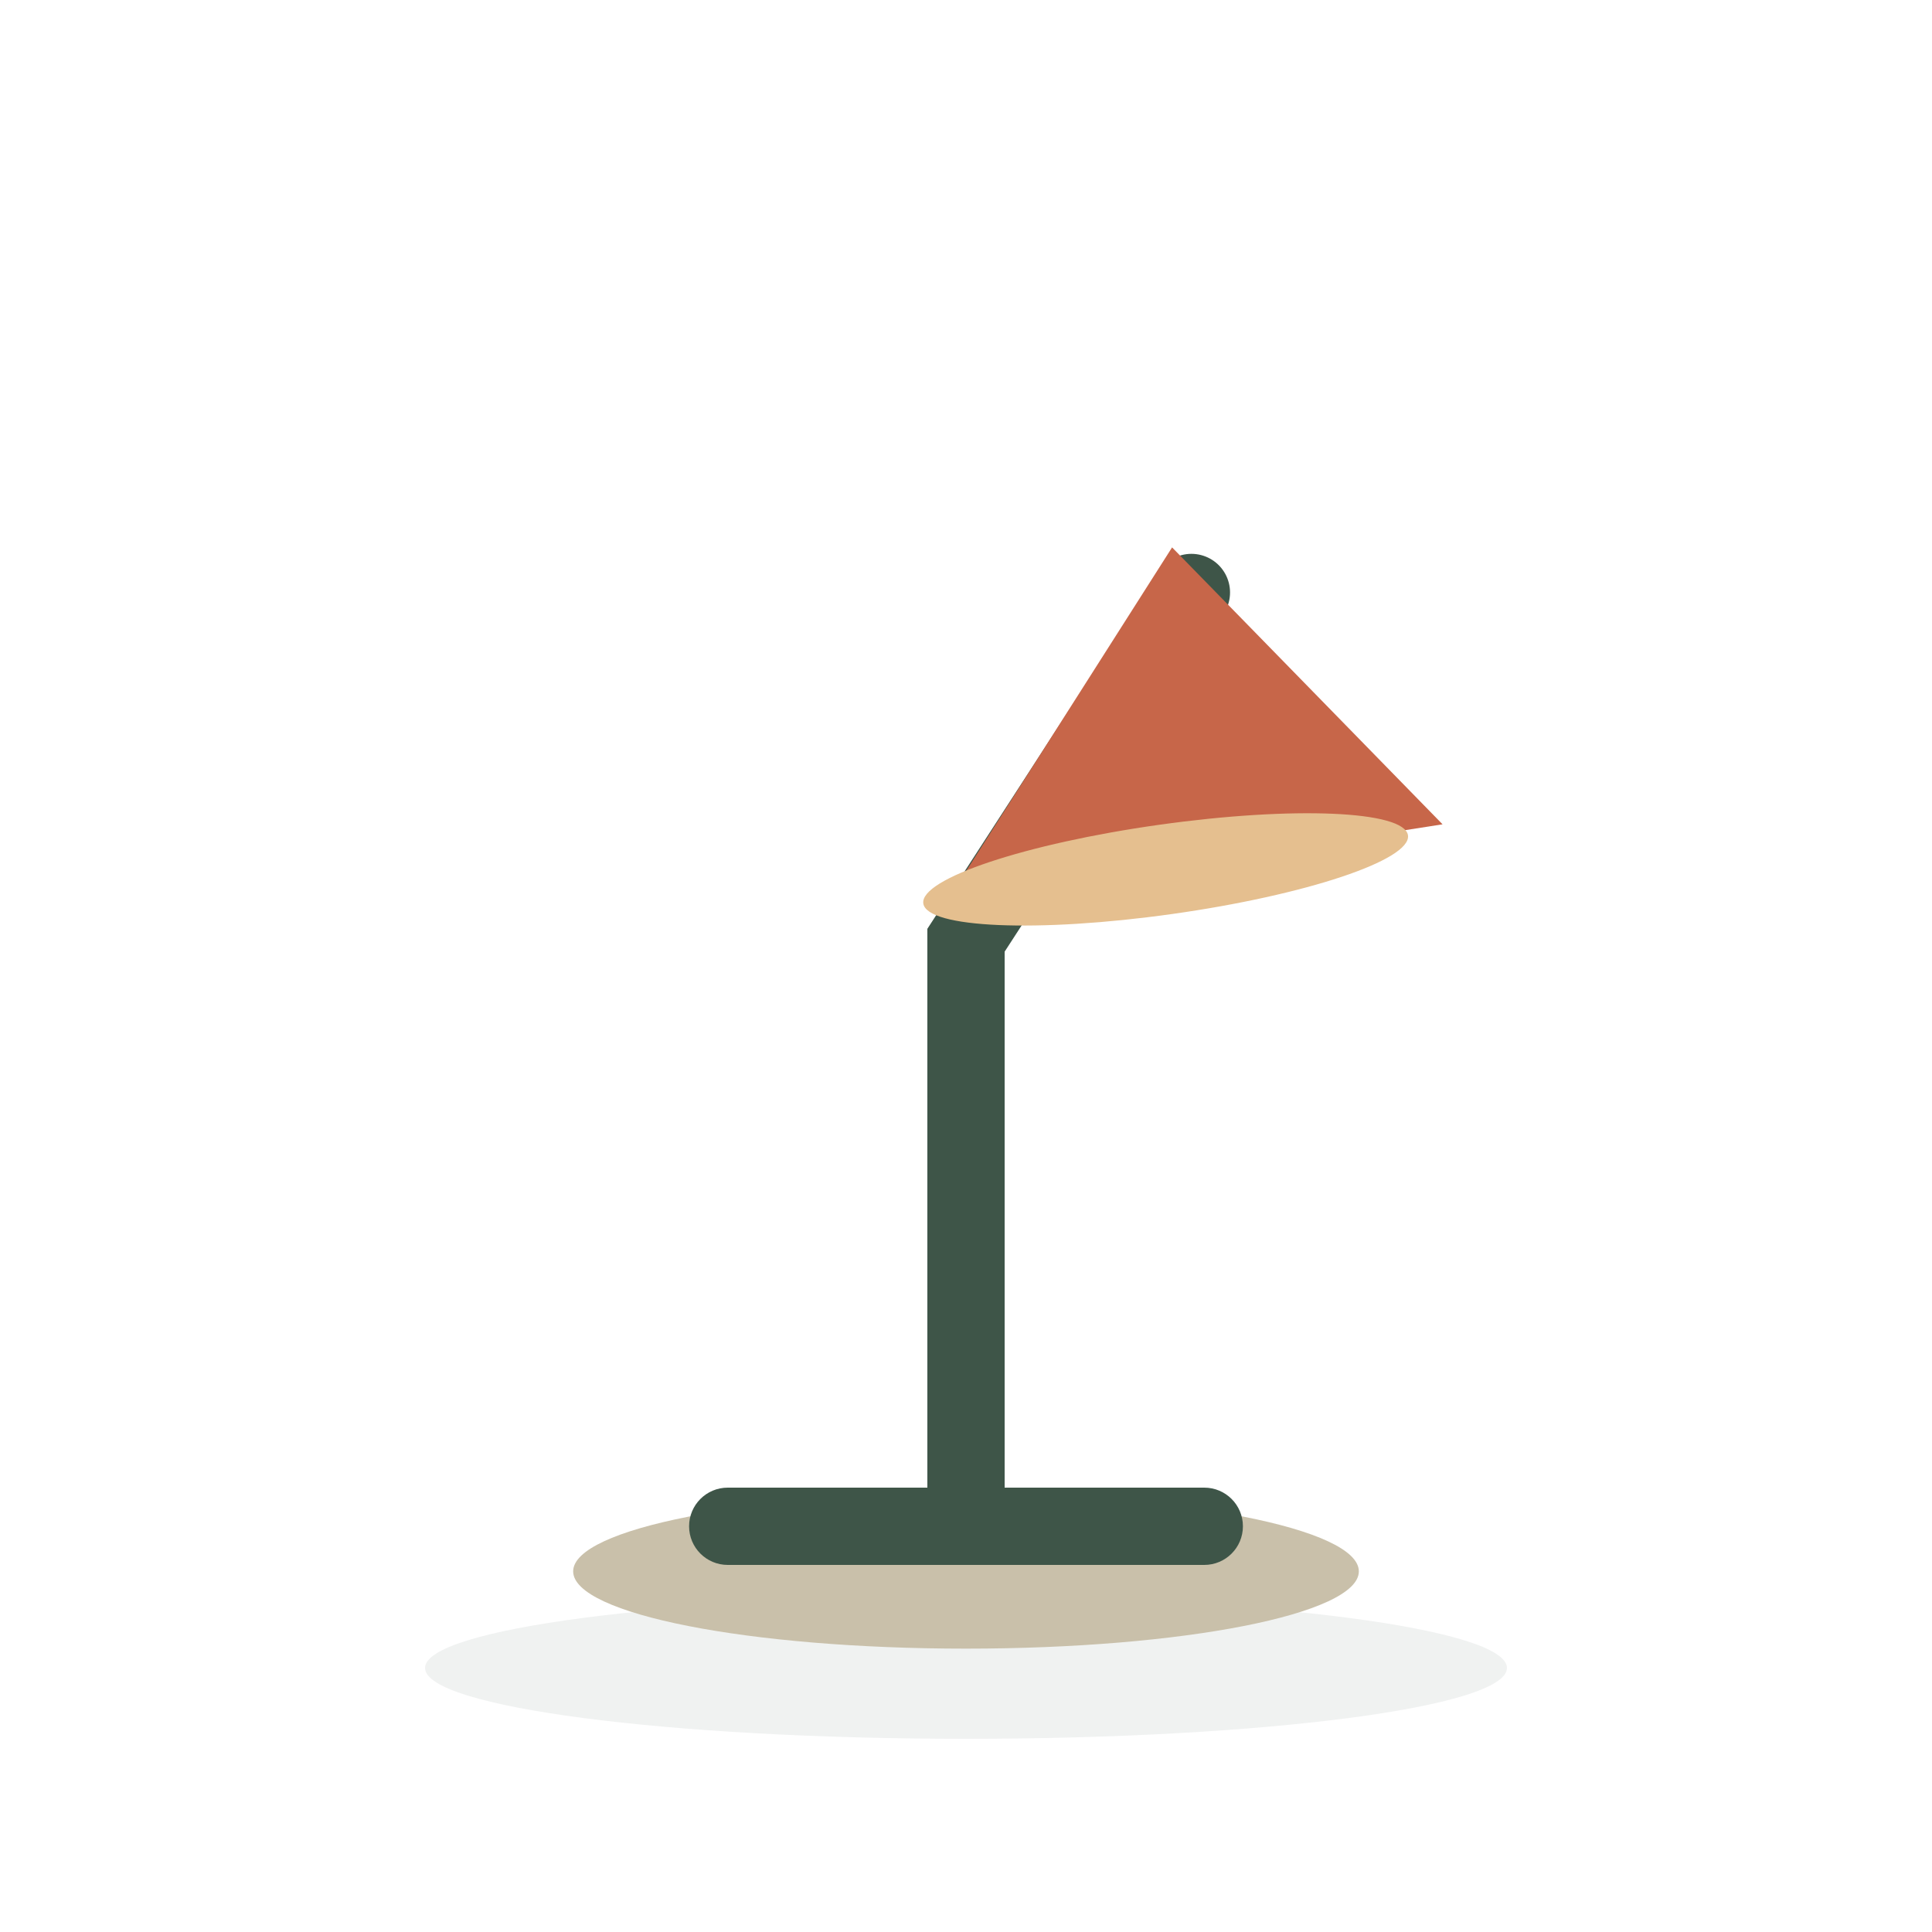
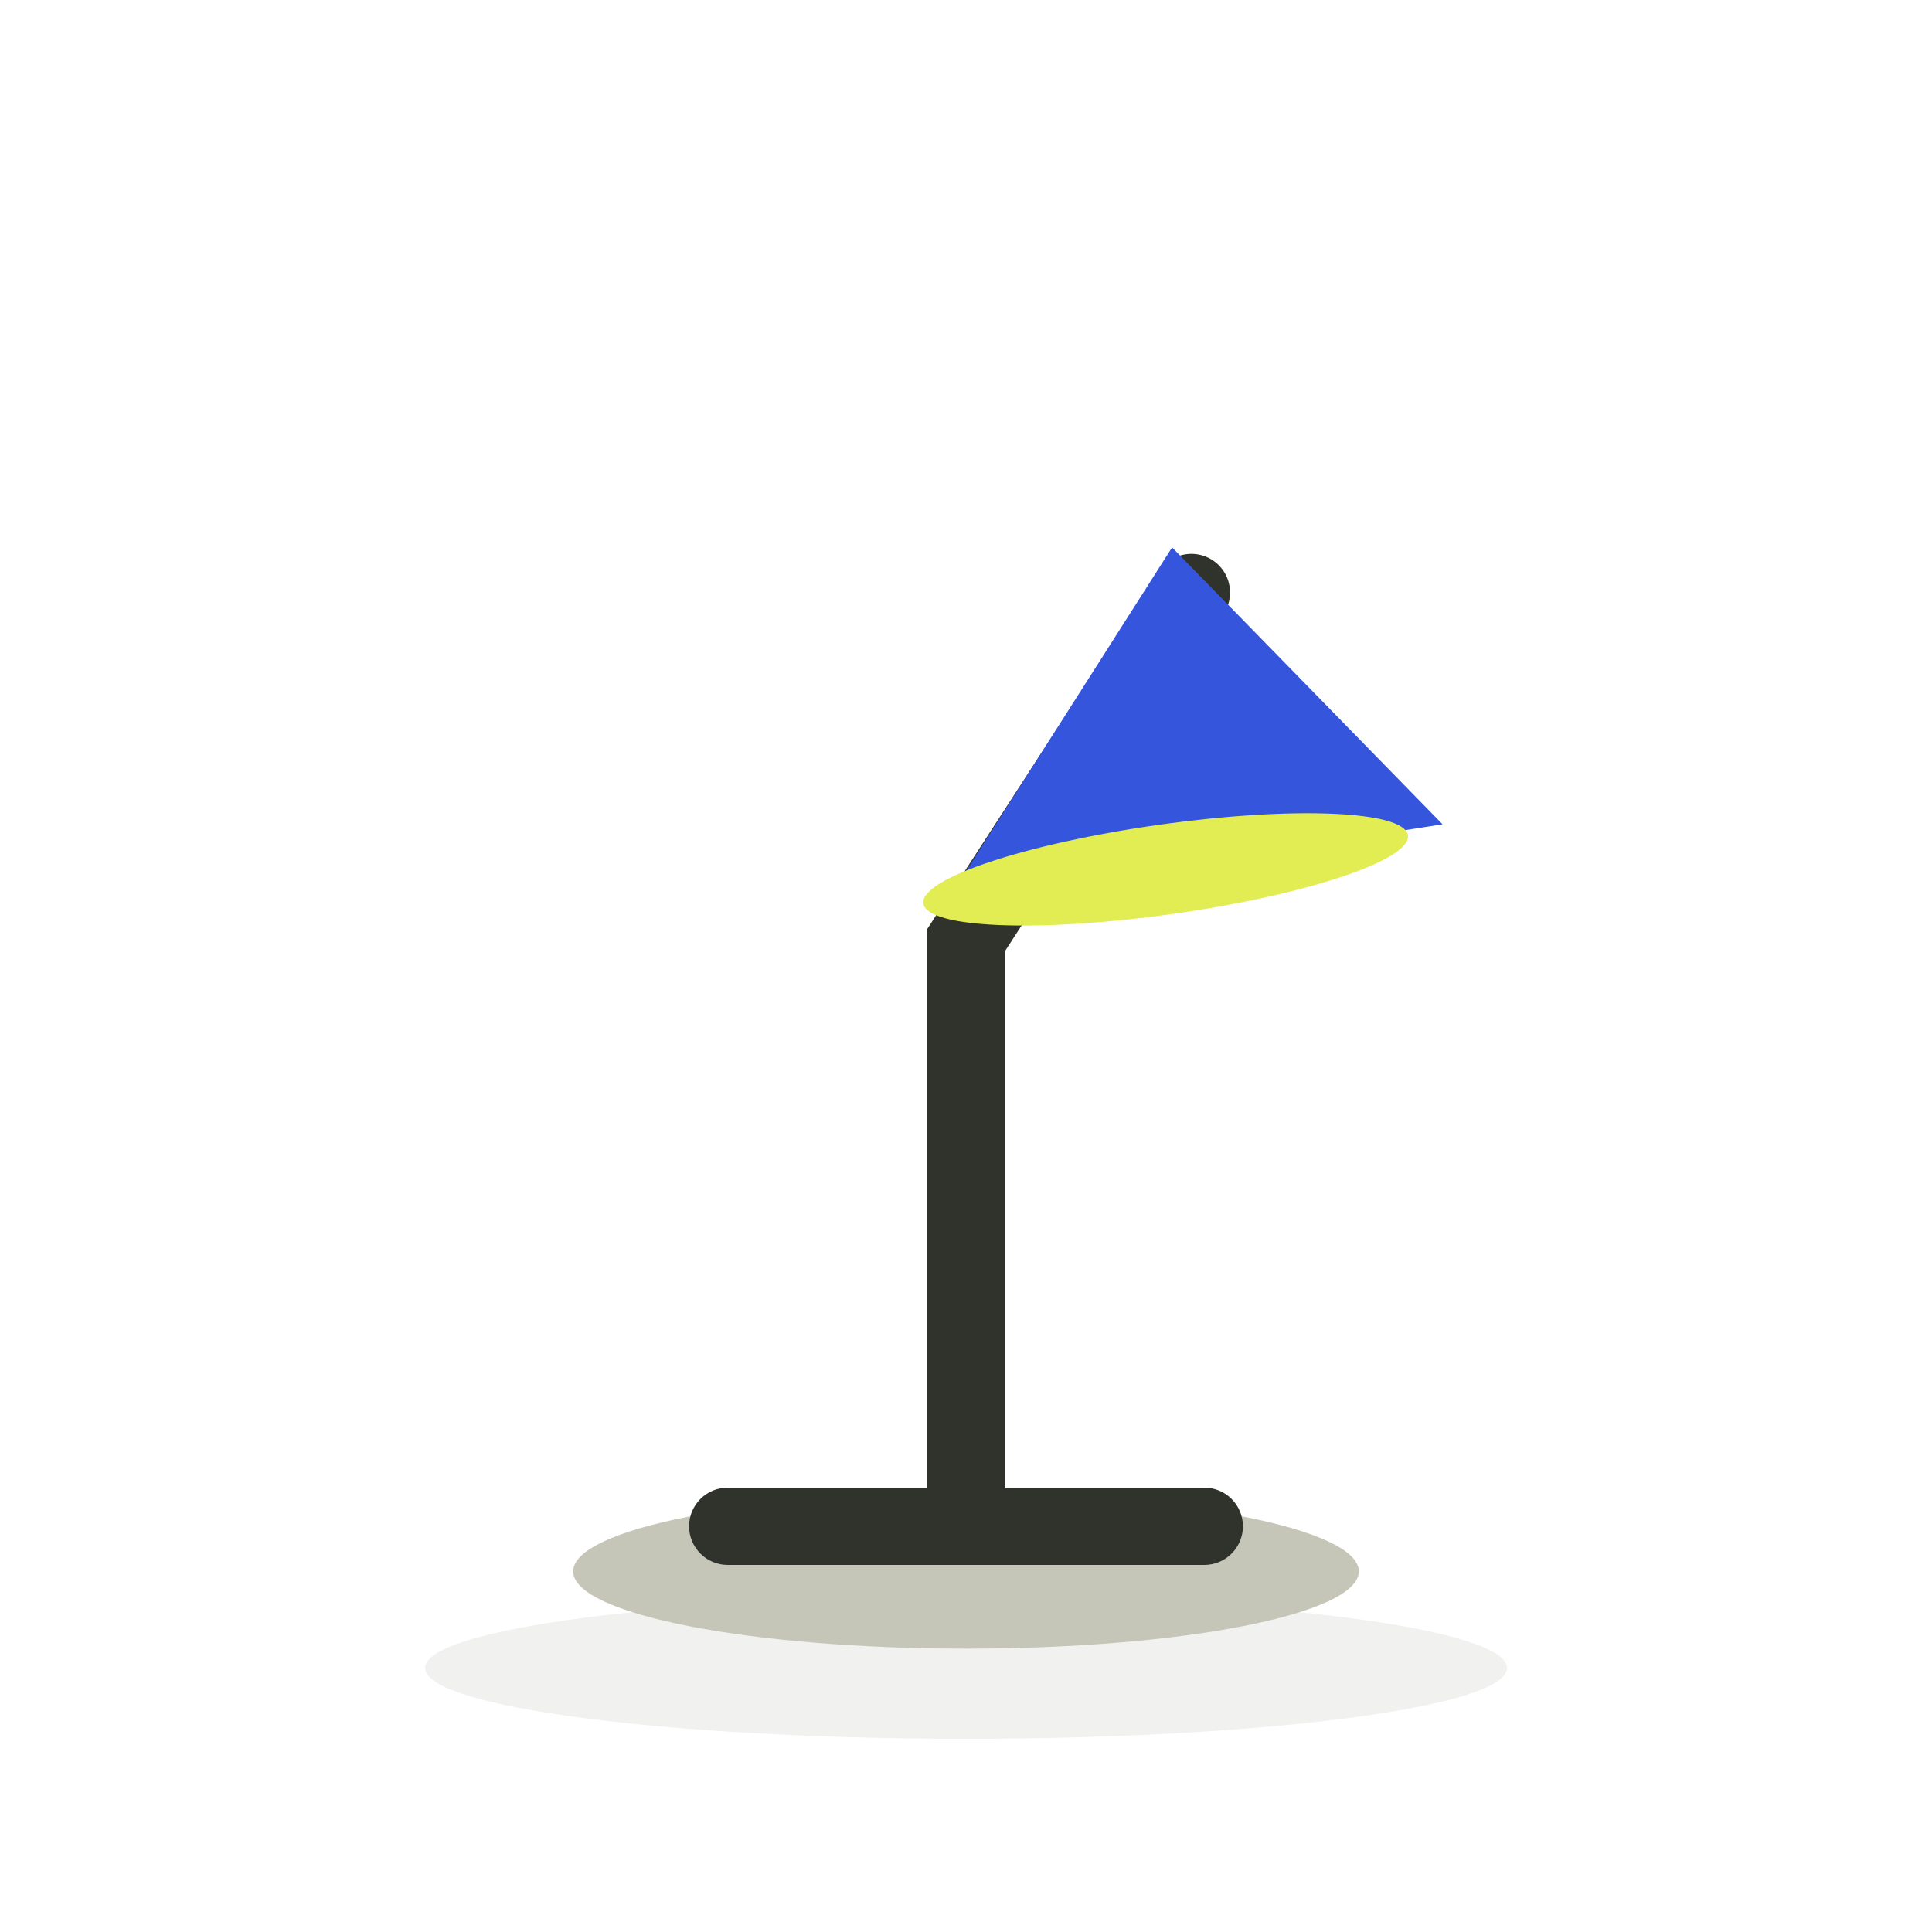
<svg xmlns="http://www.w3.org/2000/svg" viewBox="0 0 300 300" role="img">
-   <ellipse cx="150" cy="259" rx="84" ry="11" fill="#203831" opacity=".07" />
-   <ellipse cx="150" cy="244" rx="61" ry="12" fill="#c9c0aa" />
-   <path d="M150 237V146L185 92" fill="none" stroke="#3e5548" stroke-width="12" stroke-linecap="round" />
-   <path d="m182 85-35 55 77-12-42-43Z" fill="#c76649" />
-   <ellipse cx="181" cy="135" rx="38" ry="7" transform="rotate(-8 181 135)" fill="#e5bf8f" />
-   <rect x="107" y="231" width="86" height="12" rx="6" fill="#3e5548" />
+   <ellipse cx="150" cy="259" rx="84" ry="11" fill="#262823" opacity=".07" />
+   <ellipse cx="150" cy="244" rx="61" ry="12" fill="#c5c5b8" />
+   <path d="M150 237V146L185 92" fill="none" stroke="#30332c" stroke-width="12" stroke-linecap="round" />
+   <path d="m182 85-35 55 77-12-42-43Z" fill="#3455dc" />
+   <ellipse cx="181" cy="135" rx="38" ry="7" transform="rotate(-8 181 135)" fill="#e1ed53" />
+   <rect x="107" y="231" width="86" height="12" rx="6" fill="#30332c" />
</svg>
